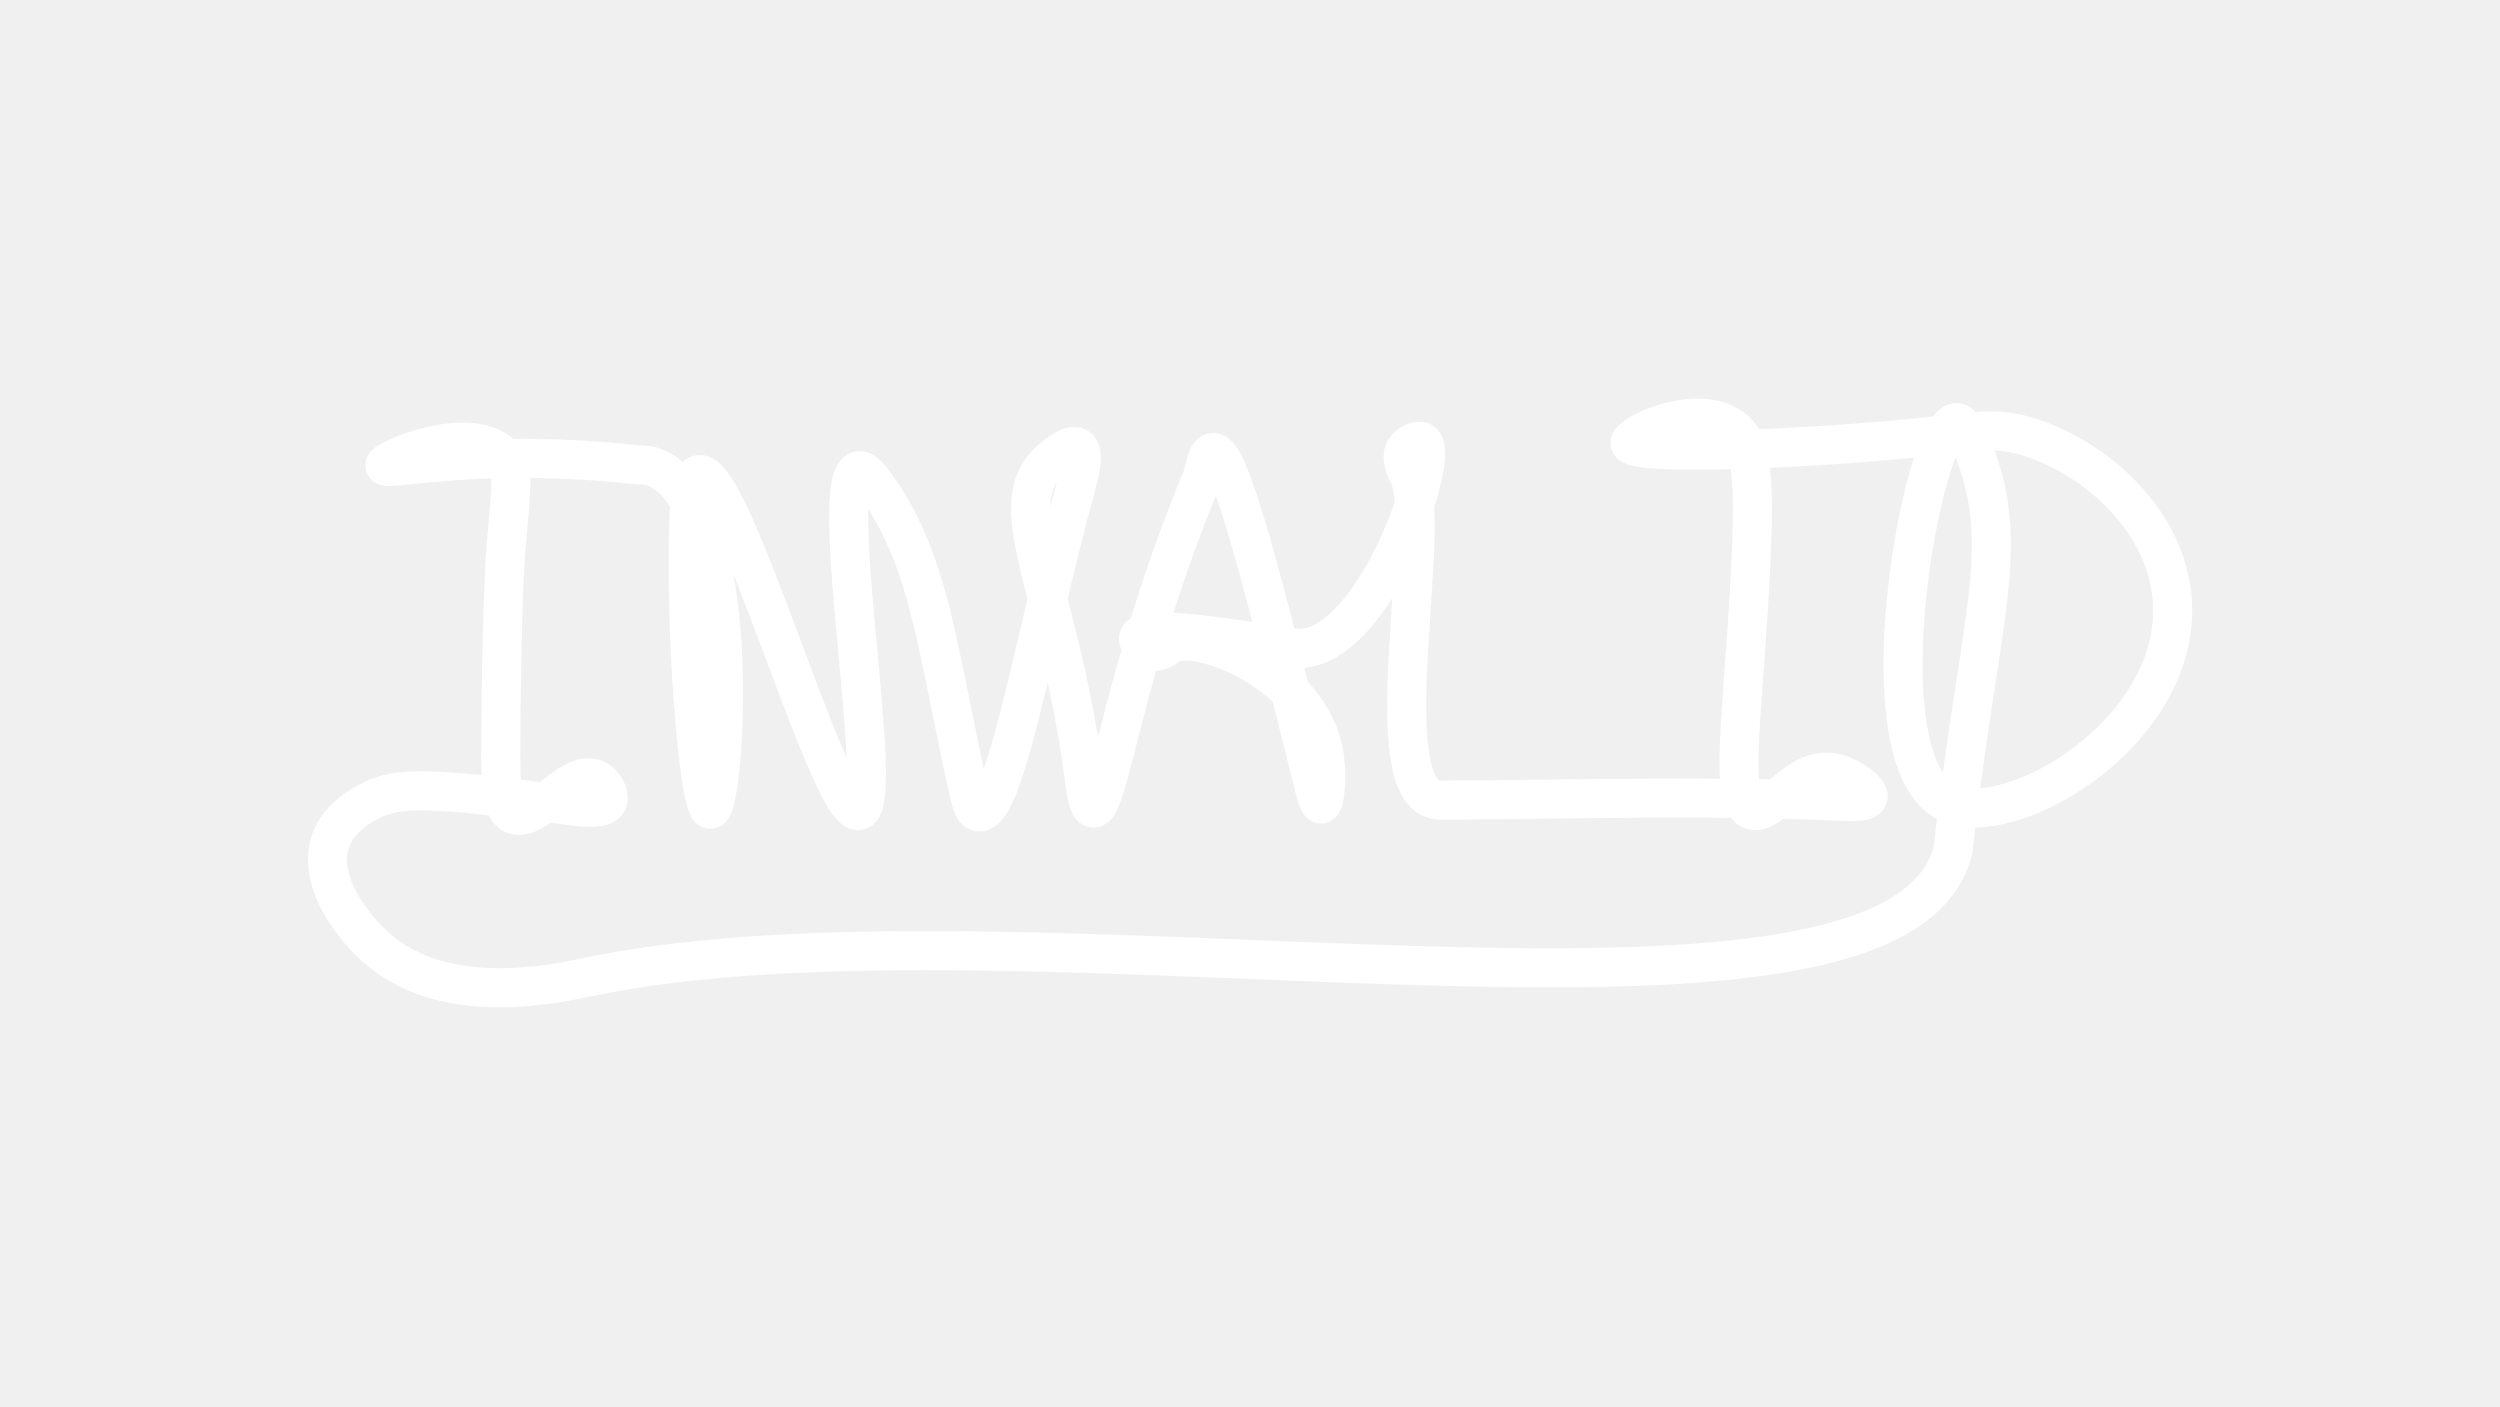
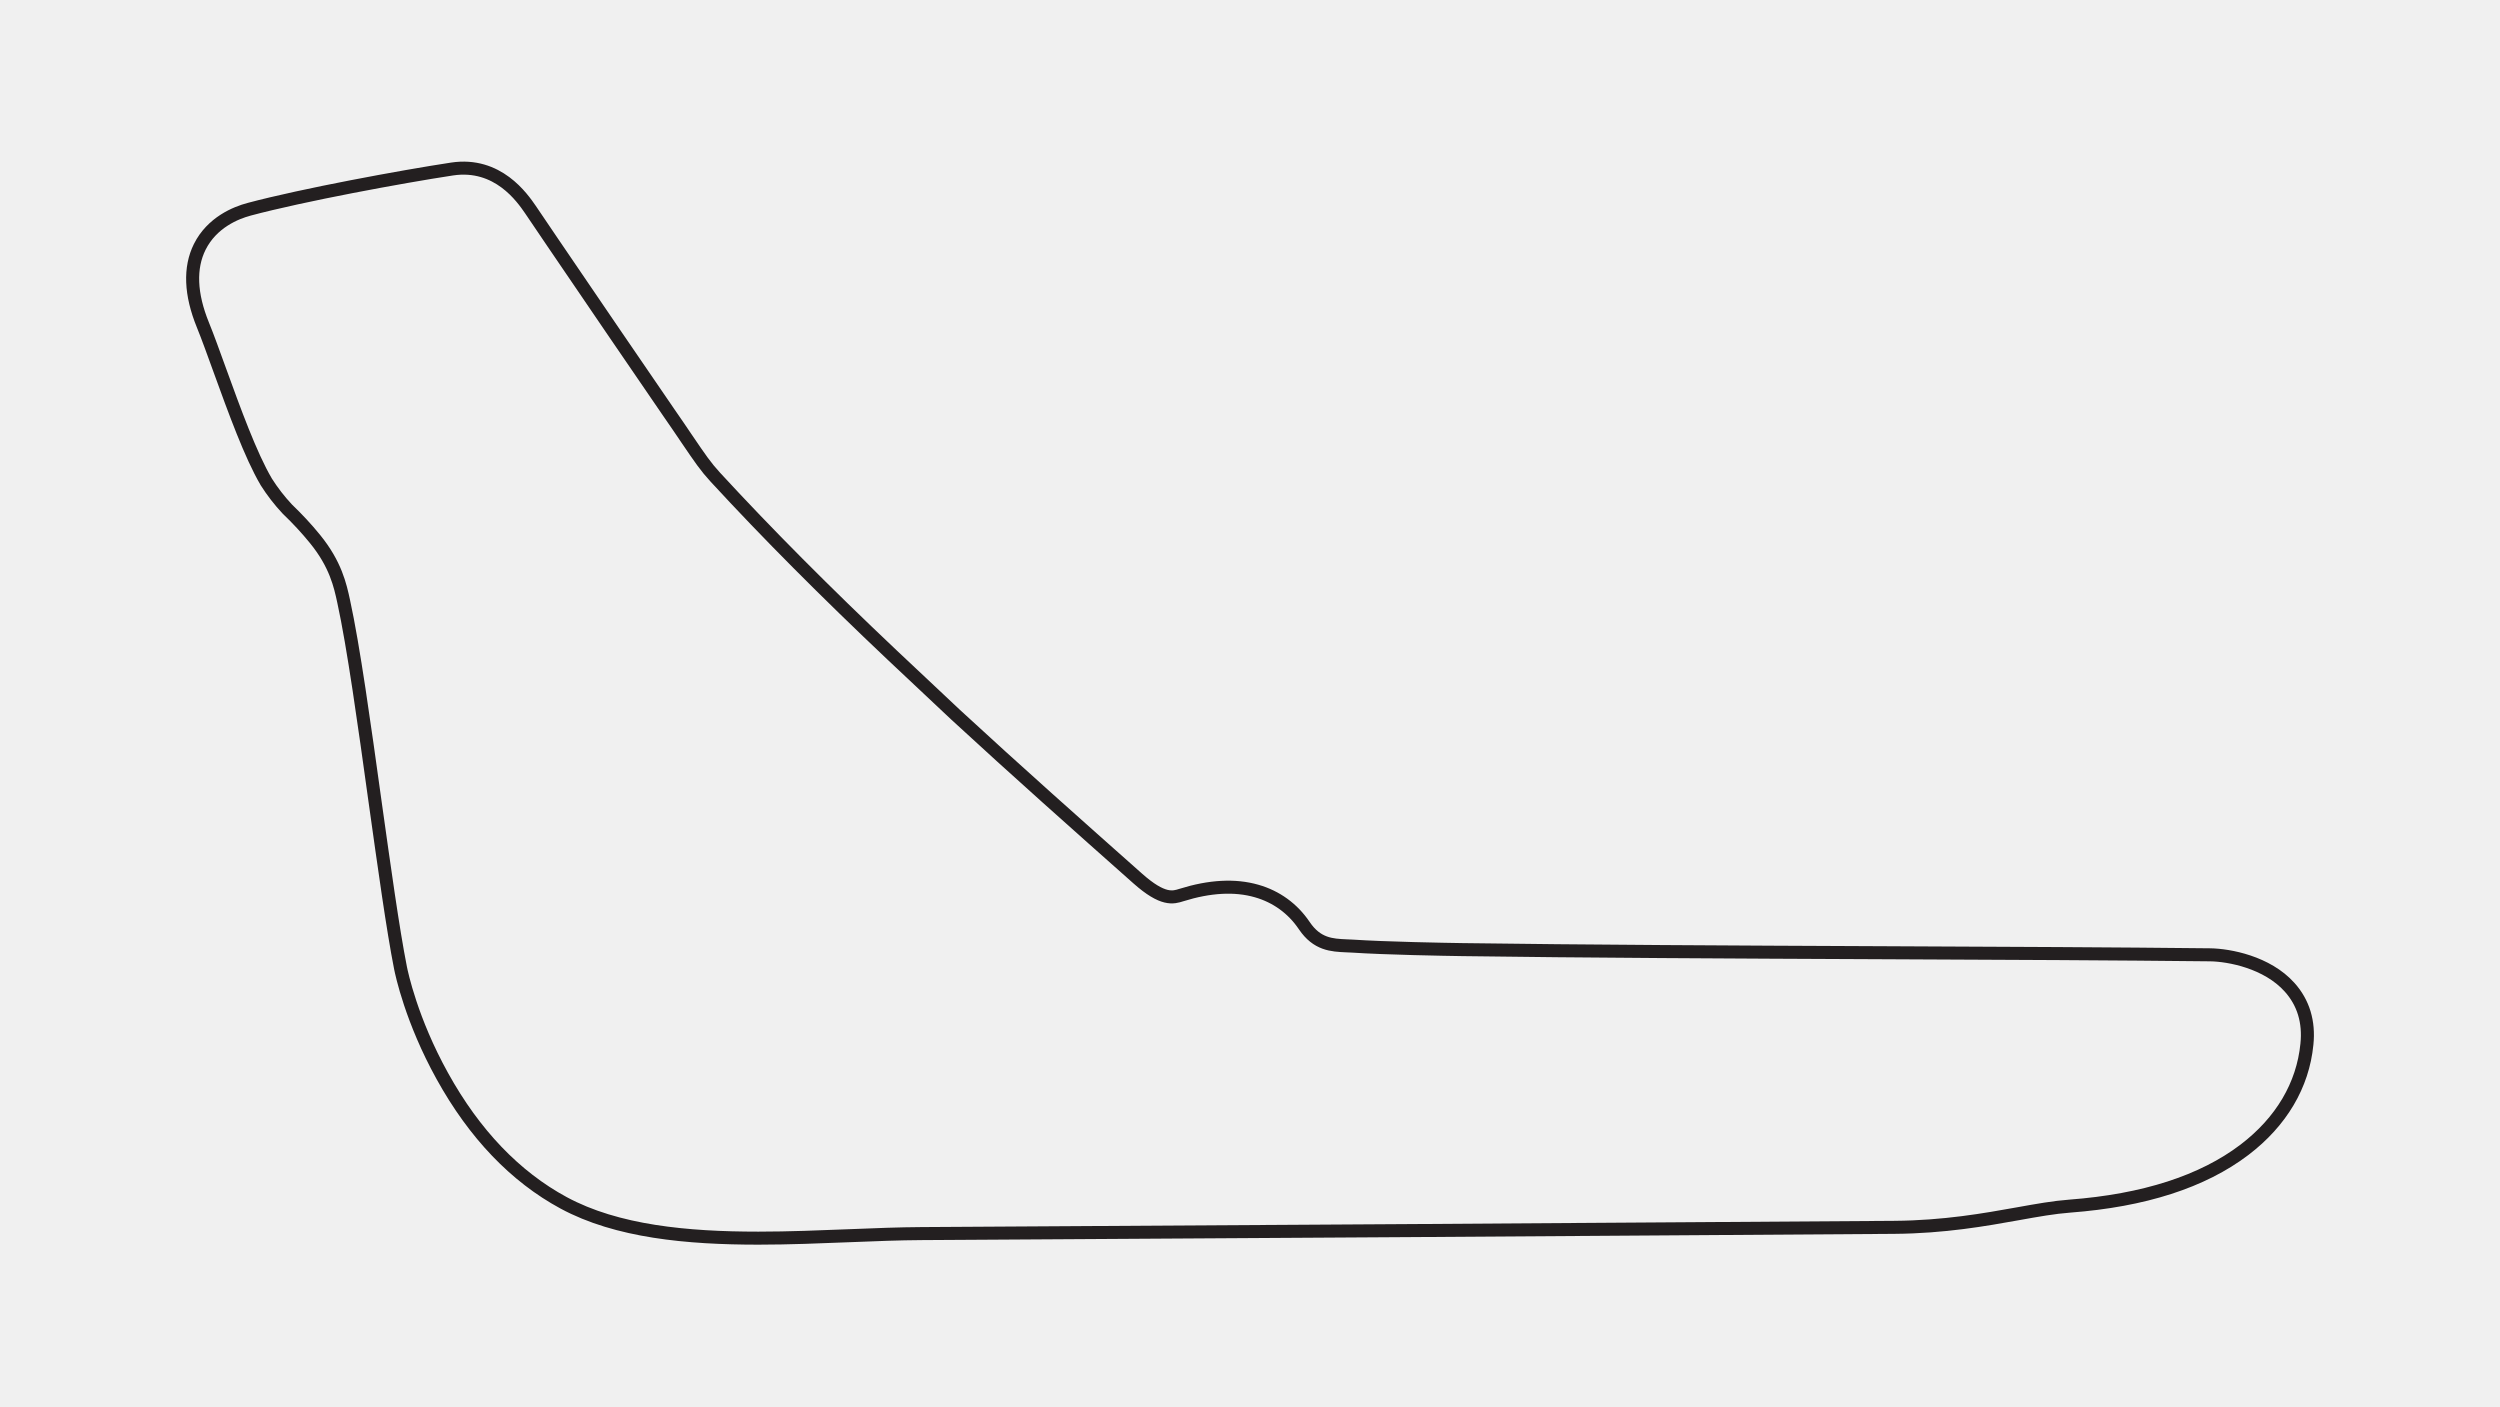
<svg xmlns="http://www.w3.org/2000/svg" version="1.1" id="Grand_Prix_without_chicanes_-_Config" x="0px" y="0px" viewBox="0 0 1920 1080" style="enable-background:new 0 0 1920 1080;" xml:space="preserve">
  <style type="text/css">
- 	.st0{fill:none;stroke:#FFFFFF;stroke-width:30;stroke-miterlimit:10;}
+ 	.st0{fill:none;stroke:#231F20;stroke-width:10;stroke-miterlimit:10;}
</style>
-   <path class="st0" d="M285.6,614.5c20-9.8,42.9-10.4,151,4c9.6,1.3,26.9,3.7,30-3c2.1-4.7-2.2-13.8-9-17c-19-8.8-46.3,34-63,27  c-9.5-4-10.2-21.7-10-56c0.7-111.4,4-149,4-149c4.2-48.4,6.8-61.1-3-71c-24.4-24.6-90.8,3.6-90,8c0.8,4.5,72.7-13.4,189-1  c8.7,0.9,12.2,0.3,17,2c71.9,25.4,55.2,262.1,44,263c-8,0.6-18.5-116.8-17-208c0.6-34.9,2.6-47.7,8-49c25.9-6.1,100.5,263.3,123,258  c21.4-5.1-25.5-255.1,0-261c2-0.5,5.8,0.2,17,17c36,53.7,42.8,114.8,64,214c5.1,23.9,6.8,30.3,11,31c20.1,3.4,42.8-133.6,75-251  c1.9-6.8,7-25.3,1-29c-5.5-3.4-18.3,7-24,13c-33.2,35.1,10.5,98.9,29,240c1.4,10.4,2.9,23.6,7,24c12.1,1.3,23.5-109.2,83-252  c2.3-5.5,3.9-20.7,9-21c13.3-0.9,37.8,97.1,77,254c1.4,5.7,4,16.2,6,16c2.9-0.3,5.8-24,1-44c-14.4-59.7-98.9-91.5-118-78  c-1.7,1.2-7.3,5.9-13.3,4.6c-5.3-1.2-10.9-7.1-9.8-10.4c3.3-10.2,68,0,113.3,7.1c7.7,1.2,8,1.3,9.8,1.3  c59-0.4,109.3-149.5,94.7-158.7c-3.1-1.9-10.6,1.4-13.3,6.2c-3.9,6.8,1.6,16.5,2.7,18.7c19.2,37.5-24.4,230.6,17.8,248.9  c3.2,1.4,5.8,1.3,8.4,1.3c102.4-0.5,204.8-3.8,307.1,0.9c5.6,0.3,18.2,1,19.6-3.1c1.5-4.7-12-14.9-24-18.2  c-29.8-8.2-50.5,33.7-65.3,28c-17.1-6.6-7.7-66.4-1.8-167.1c5.4-92.8,1.8-115.6-13.8-126.7c-27-19.1-78.7,5.4-77.8,12  c1.4,9.9,127.3,4.7,206.2-2.7c59.1-5.5,71.6-10.3,97.8-2.7c50.1,14.6,108,62.5,112.4,126.2c7.1,101.4-125.2,178.7-172.9,155.1  c-66.9-33.2-18.3-290.7,7.1-291.6c5.2-0.2,9.3,10.4,14.7,24.9c26.5,71.1,4.1,124-15.1,284.4c-2.3,19.3-1.9,17.8-2.2,19.1  c-44.4,176.2-712.7,27.3-1048,97.3c-24.1,5-107,23.8-160-20c-20.6-17.1-48.5-53.4-38.2-84C260.2,627,279.6,617.5,285.6,614.5z" />
-   <path class="st0" d="M960,540" />
+   <path class="st0" d="M685.3,503.2c-51.5-48.7-96-93.4-135.9-136.7c-7.6-8.3-11.3-13.8-22.4-30.1c-3.5-5.2-7.9-11.7-13.4-19.6  c-22.1-32.1-59.2-86.6-89-130.4L407.4,161c-6.2-9-25-36.5-60.2-31.2c-38.8,5.9-114.6,19.9-155.8,30.9c-10.2,2.7-28.6,10.1-38,28.9  c-8,16.1-7.2,36.3,2.4,59.9c3.8,9.3,8.3,21.9,13.1,35.1c11.1,30.6,23.7,65.3,35.5,85.3l0.1,0.2c4.7,7.4,10.1,14.4,16.1,20.8l0.3,0.3  c7.4,7.1,14.5,14.7,21,22.7c15.9,19.5,19.4,35.8,22,47.8c7.6,34.7,16,95.2,24.1,153.6c7.1,50.5,13.7,98.3,19.6,128.1  c0.8,4,8.3,40.1,32.1,83c24.6,44.5,56,77.3,93.2,97.4c40.9,22.1,94.9,27.1,149.5,27.1c23.7,0,47.6-1,70.5-1.9  c19.5-0.8,37.8-1.5,54.7-1.6c72.6-0.3,689.4-4.3,747.2-4.8c38.5-0.3,69.7-5.9,94.8-10.4c15-2.7,27.9-5,40-5.9  c56.9-4.3,102-18.8,134.2-43.3c28.2-21.5,44.8-49.5,47.9-81c1.8-17.2-2.7-32-13.3-43.8c-17.3-19.3-46.5-24.7-61-24.9  c-70.5-0.8-157.7-1.2-250-1.6c-114.9-0.5-233.7-1.1-324.4-2.4c-13.3-0.2-58.9-1-84.5-2.7c-1.4-0.1-2.9-0.2-4.5-0.2  c-11.1-0.5-22.5-1-32.3-15.5c-8.8-13.1-21.5-22.3-36.6-26.6c-16.7-4.8-36.1-3.7-57.8,3.1c-6.3,2-14.1,4.5-33.4-12.6  c-45.2-40.1-93.5-83-140-125.9L685.3,503.2z" />
</svg>
